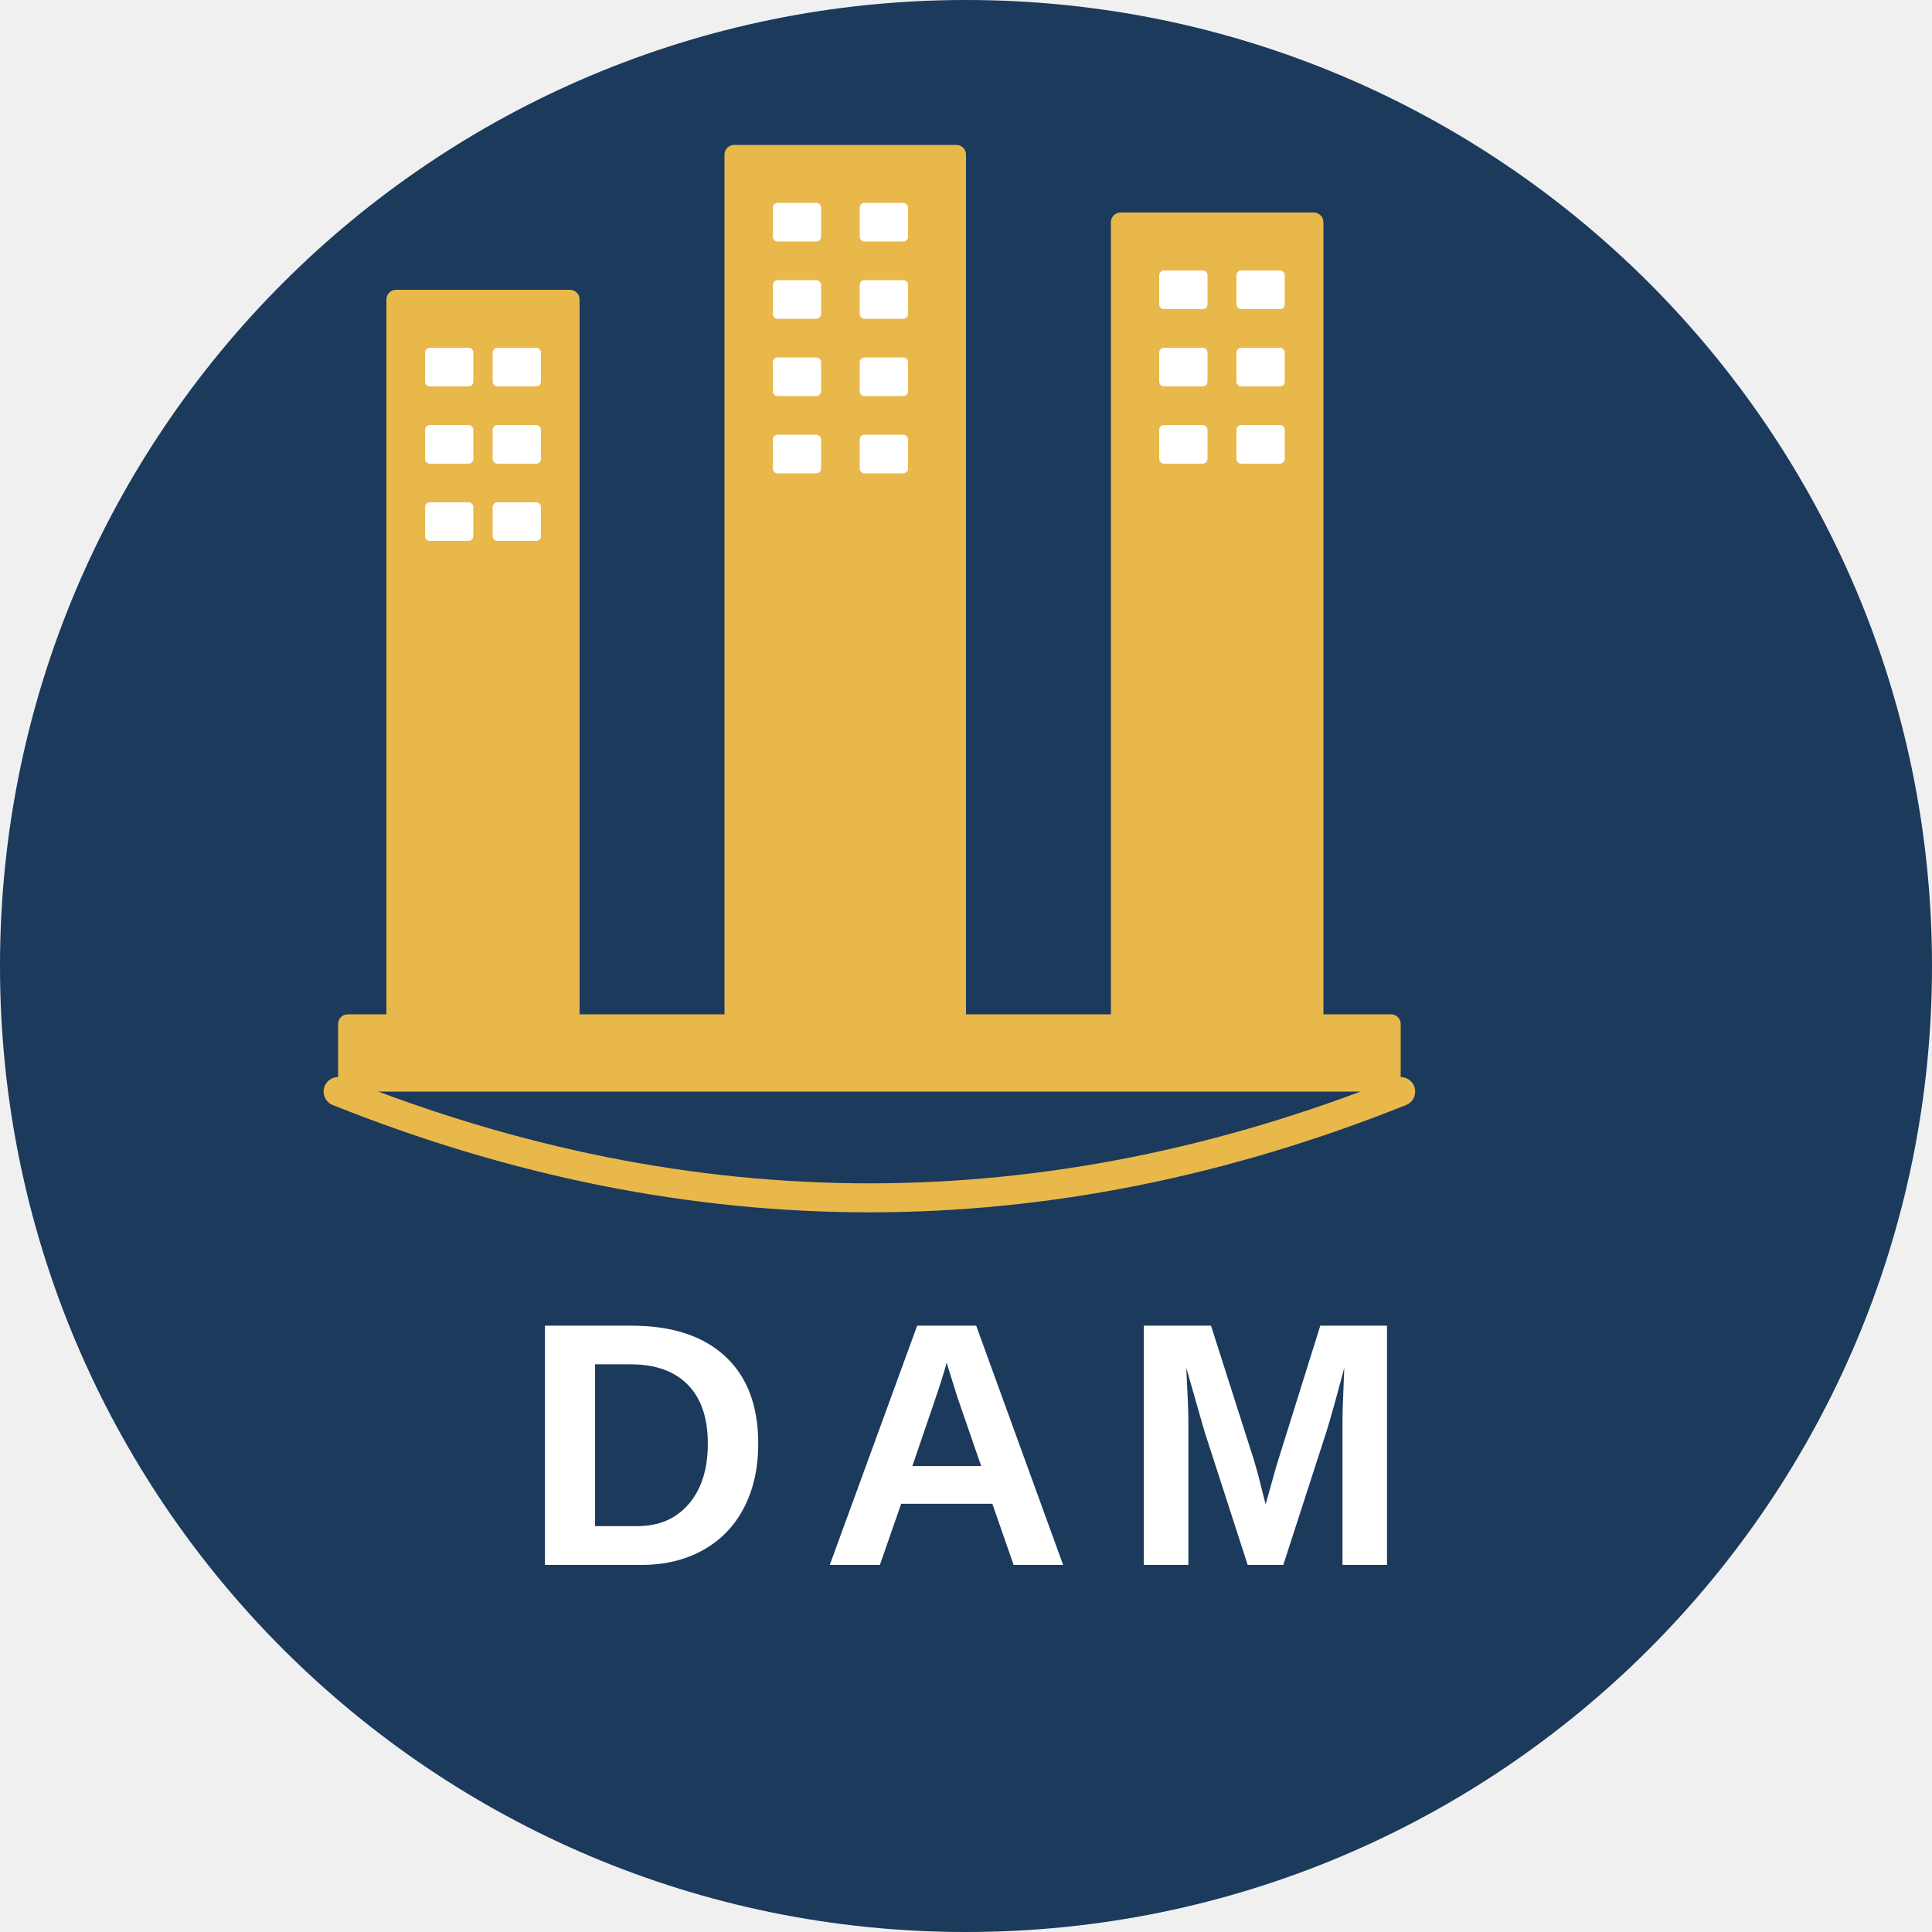
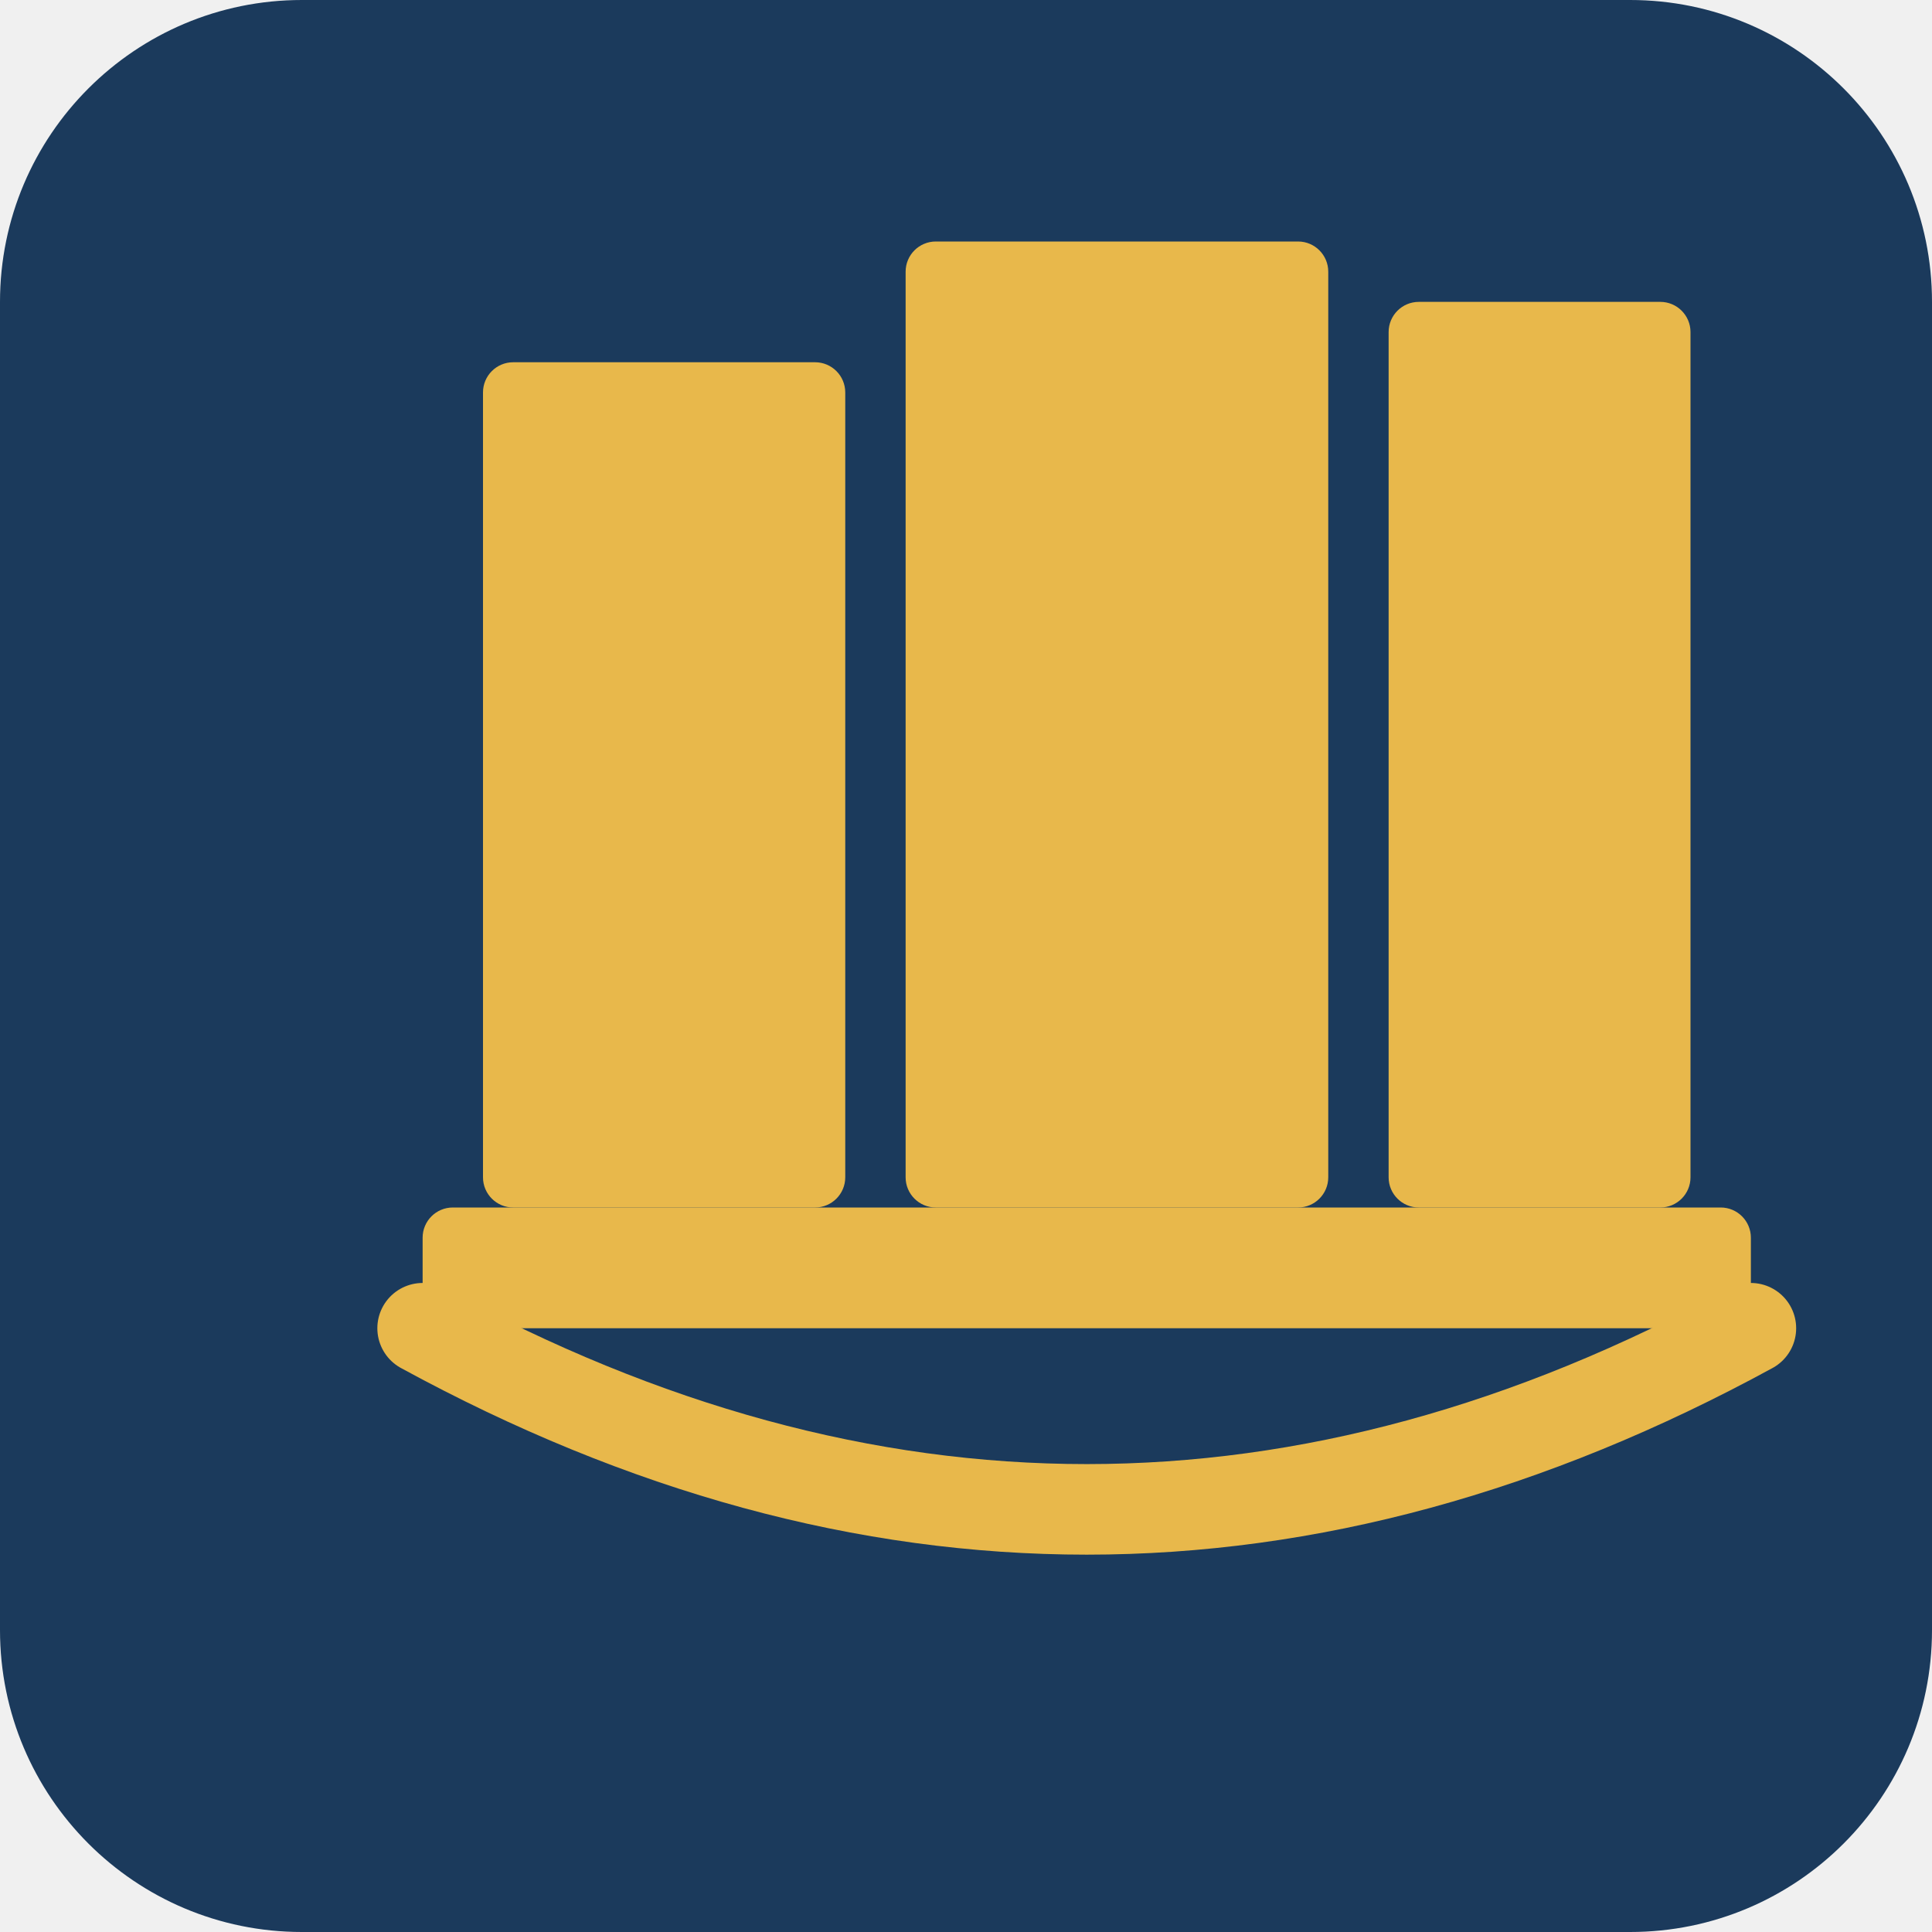
- <svg xmlns="http://www.w3.org/2000/svg" viewBox="0 0 200 200" width="200" height="200">
-   <circle cx="100" cy="100" r="100" fill="#1B3A5C" />
-   <rect x="40" y="30" width="20" height="80" fill="#E8B84B" rx="1" />
-   <rect x="44" y="36" width="5" height="4" fill="white" rx="0.5" />
-   <rect x="44" y="44" width="5" height="4" fill="white" rx="0.5" />
-   <rect x="44" y="52" width="5" height="4" fill="white" rx="0.5" />
-   <rect x="51" y="36" width="5" height="4" fill="white" rx="0.5" />
-   <rect x="51" y="44" width="5" height="4" fill="white" rx="0.5" />
-   <rect x="51" y="52" width="5" height="4" fill="white" rx="0.5" />
-   <rect x="75" y="15" width="25" height="95" fill="#E8B84B" rx="1" />
-   <rect x="80" y="21" width="5" height="4" fill="white" rx="0.5" />
-   <rect x="80" y="29" width="5" height="4" fill="white" rx="0.5" />
-   <rect x="80" y="37" width="5" height="4" fill="white" rx="0.5" />
-   <rect x="80" y="45" width="5" height="4" fill="white" rx="0.5" />
-   <rect x="89" y="21" width="5" height="4" fill="white" rx="0.5" />
-   <rect x="89" y="29" width="5" height="4" fill="white" rx="0.5" />
-   <rect x="89" y="37" width="5" height="4" fill="white" rx="0.5" />
-   <rect x="89" y="45" width="5" height="4" fill="white" rx="0.5" />
-   <rect x="115" y="22" width="22" height="88" fill="#E8B84B" rx="1" />
-   <rect x="120" y="28" width="5" height="4" fill="white" rx="0.5" />
-   <rect x="120" y="36" width="5" height="4" fill="white" rx="0.5" />
-   <rect x="120" y="44" width="5" height="4" fill="white" rx="0.5" />
-   <rect x="128" y="28" width="5" height="4" fill="white" rx="0.5" />
-   <rect x="128" y="36" width="5" height="4" fill="white" rx="0.5" />
-   <rect x="128" y="44" width="5" height="4" fill="white" rx="0.5" />
-   <rect x="35" y="105" width="110" height="8" fill="#E8B84B" rx="1" />
-   <path d="M 35 113 Q 90 135 145 113" fill="none" stroke="#E8B84B" stroke-width="3" stroke-linecap="round" />
-   <text x="100" y="162" font-family="Arial, Helvetica, sans-serif" font-size="36" font-weight="bold" fill="white" text-anchor="middle" letter-spacing="5">DAM</text>
+ <svg xmlns="http://www.w3.org/2000/svg" viewBox="0 0 32 32">
+   <rect width="32" height="32" rx="5" fill="#1B3A5C" />
+   <rect x="8" y="6" width="6" height="14" fill="#E8B84B" rx="0.5" />
+   <rect x="15" y="4" width="7" height="16" fill="#E8B84B" rx="0.5" />
+   <rect x="23" y="5" width="5" height="15" fill="#E8B84B" rx="0.5" />
+   <rect x="7" y="20" width="22" height="2" fill="#E8B84B" rx="0.5" />
+   <path d="M 7 22 Q 18 28 29 22" fill="none" stroke="#E8B84B" stroke-width="1.5" stroke-linecap="round" />
</svg>
